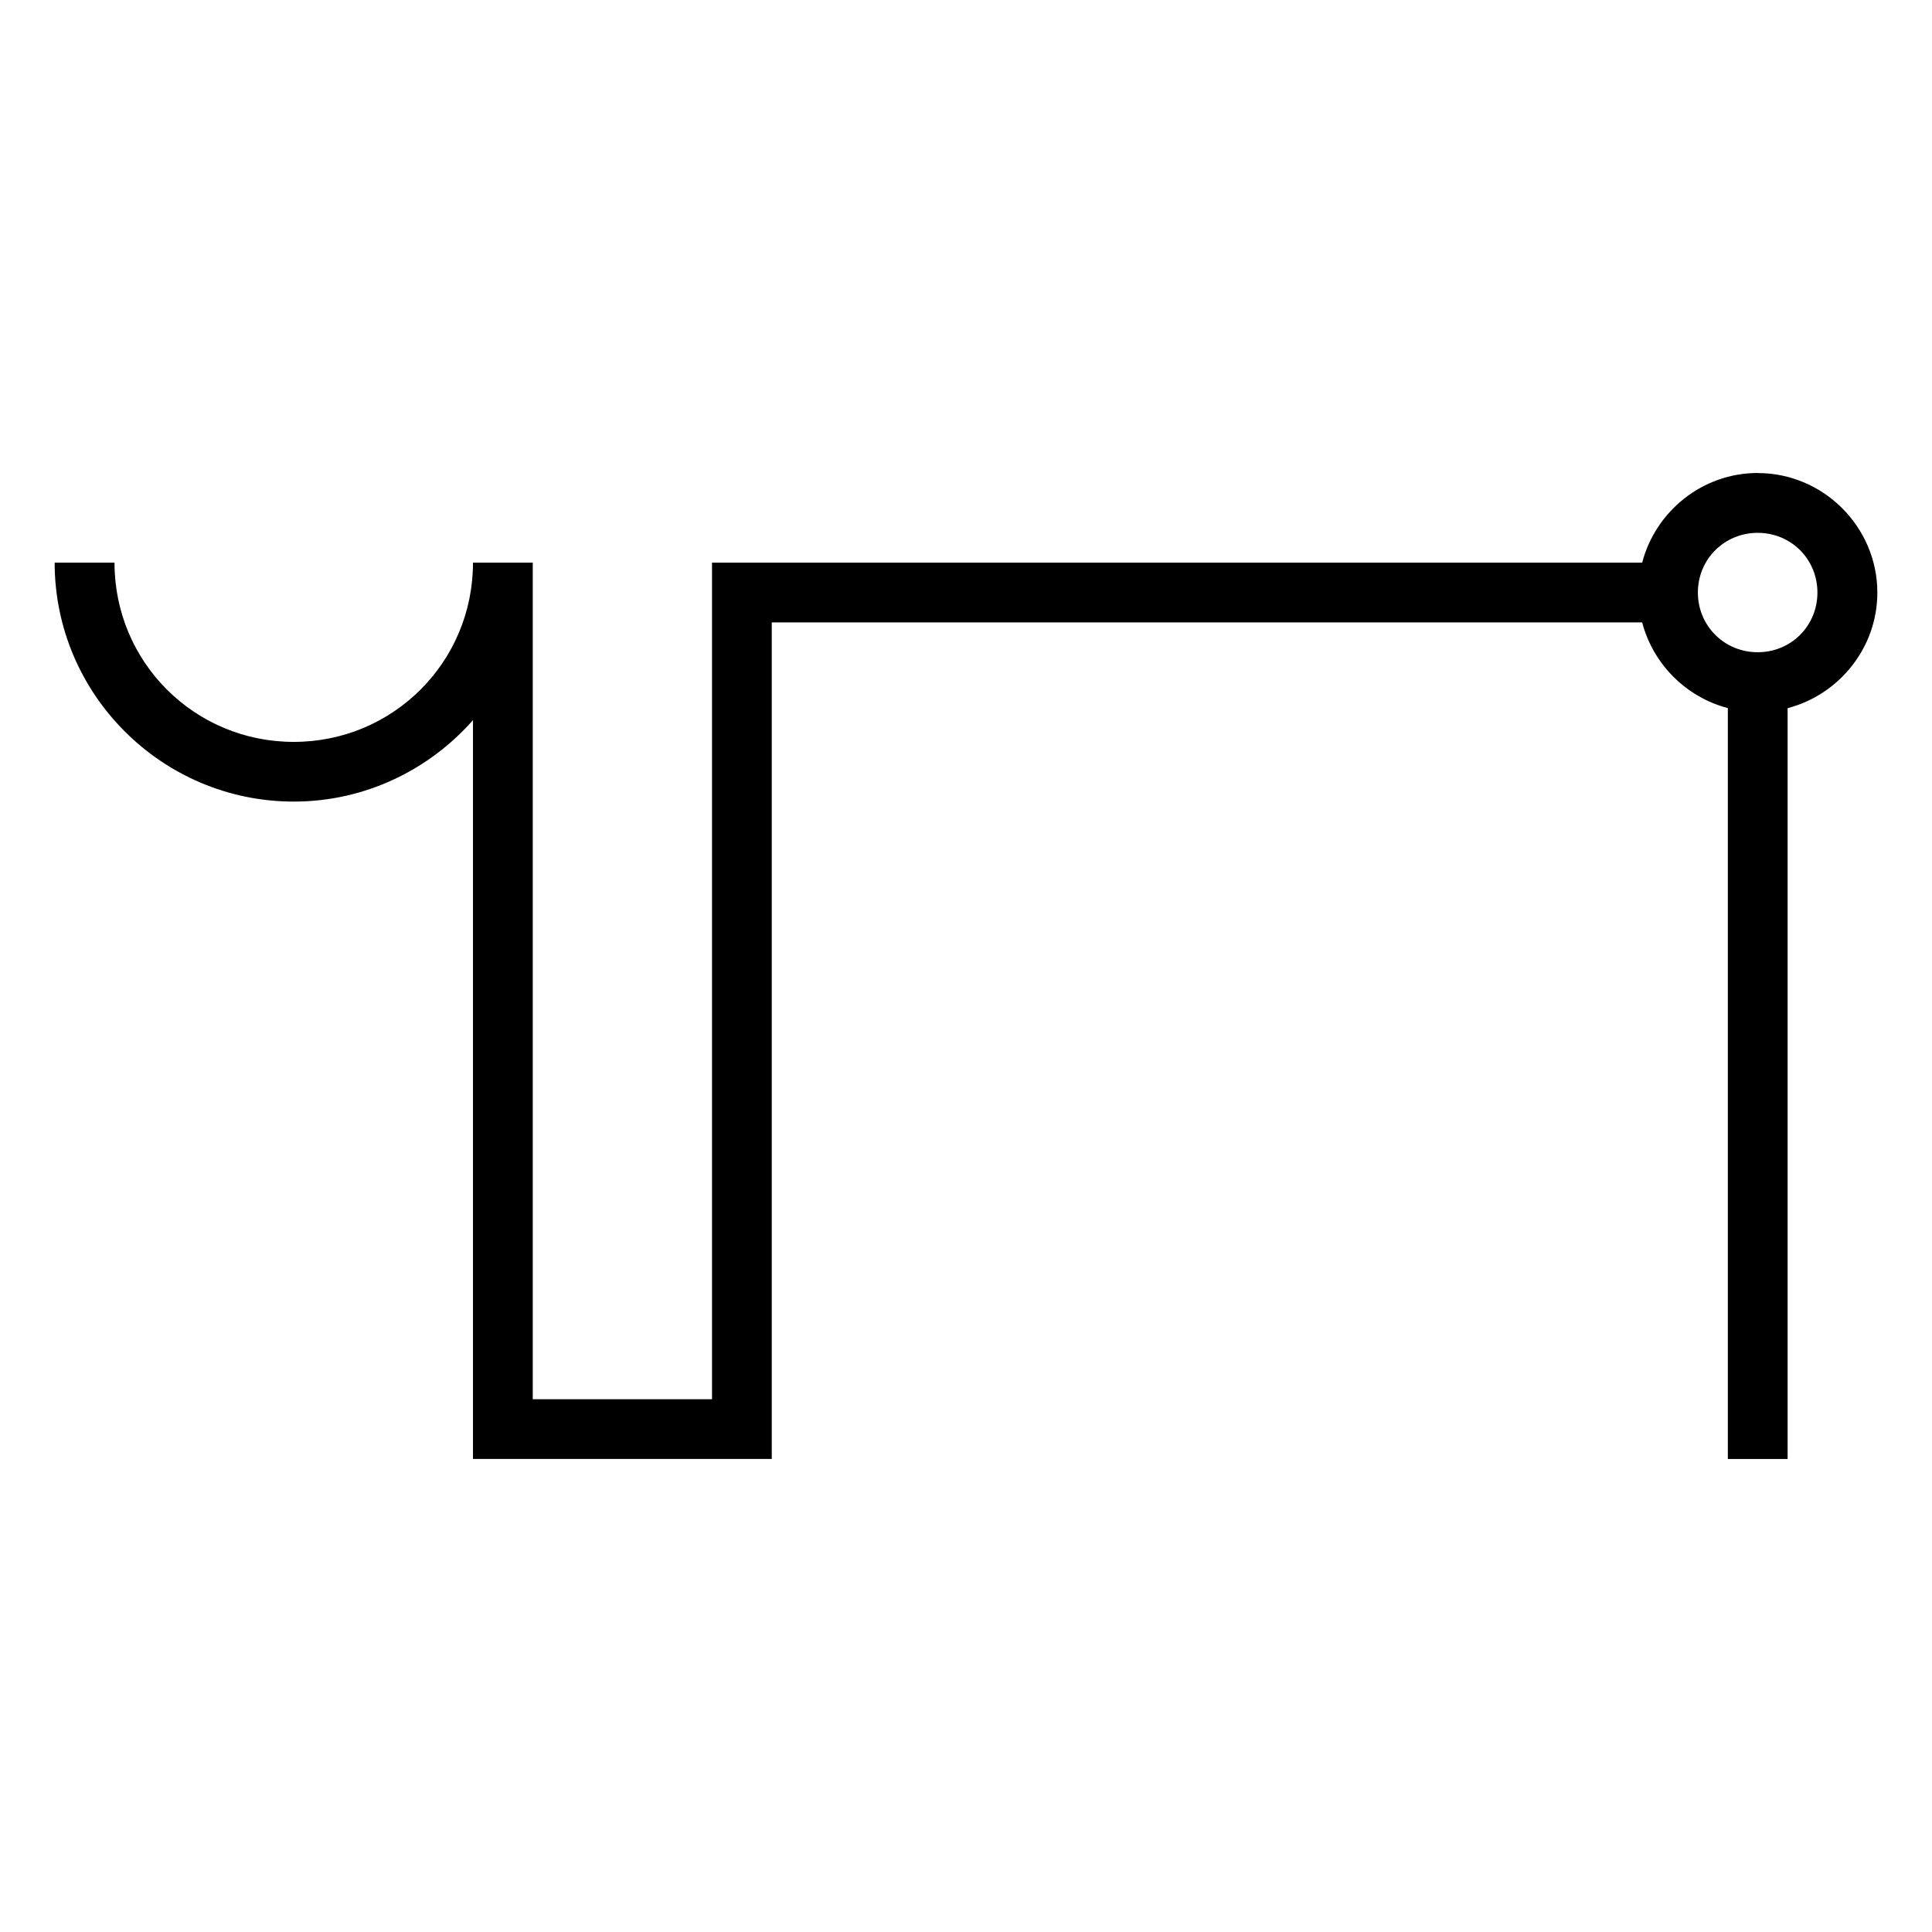
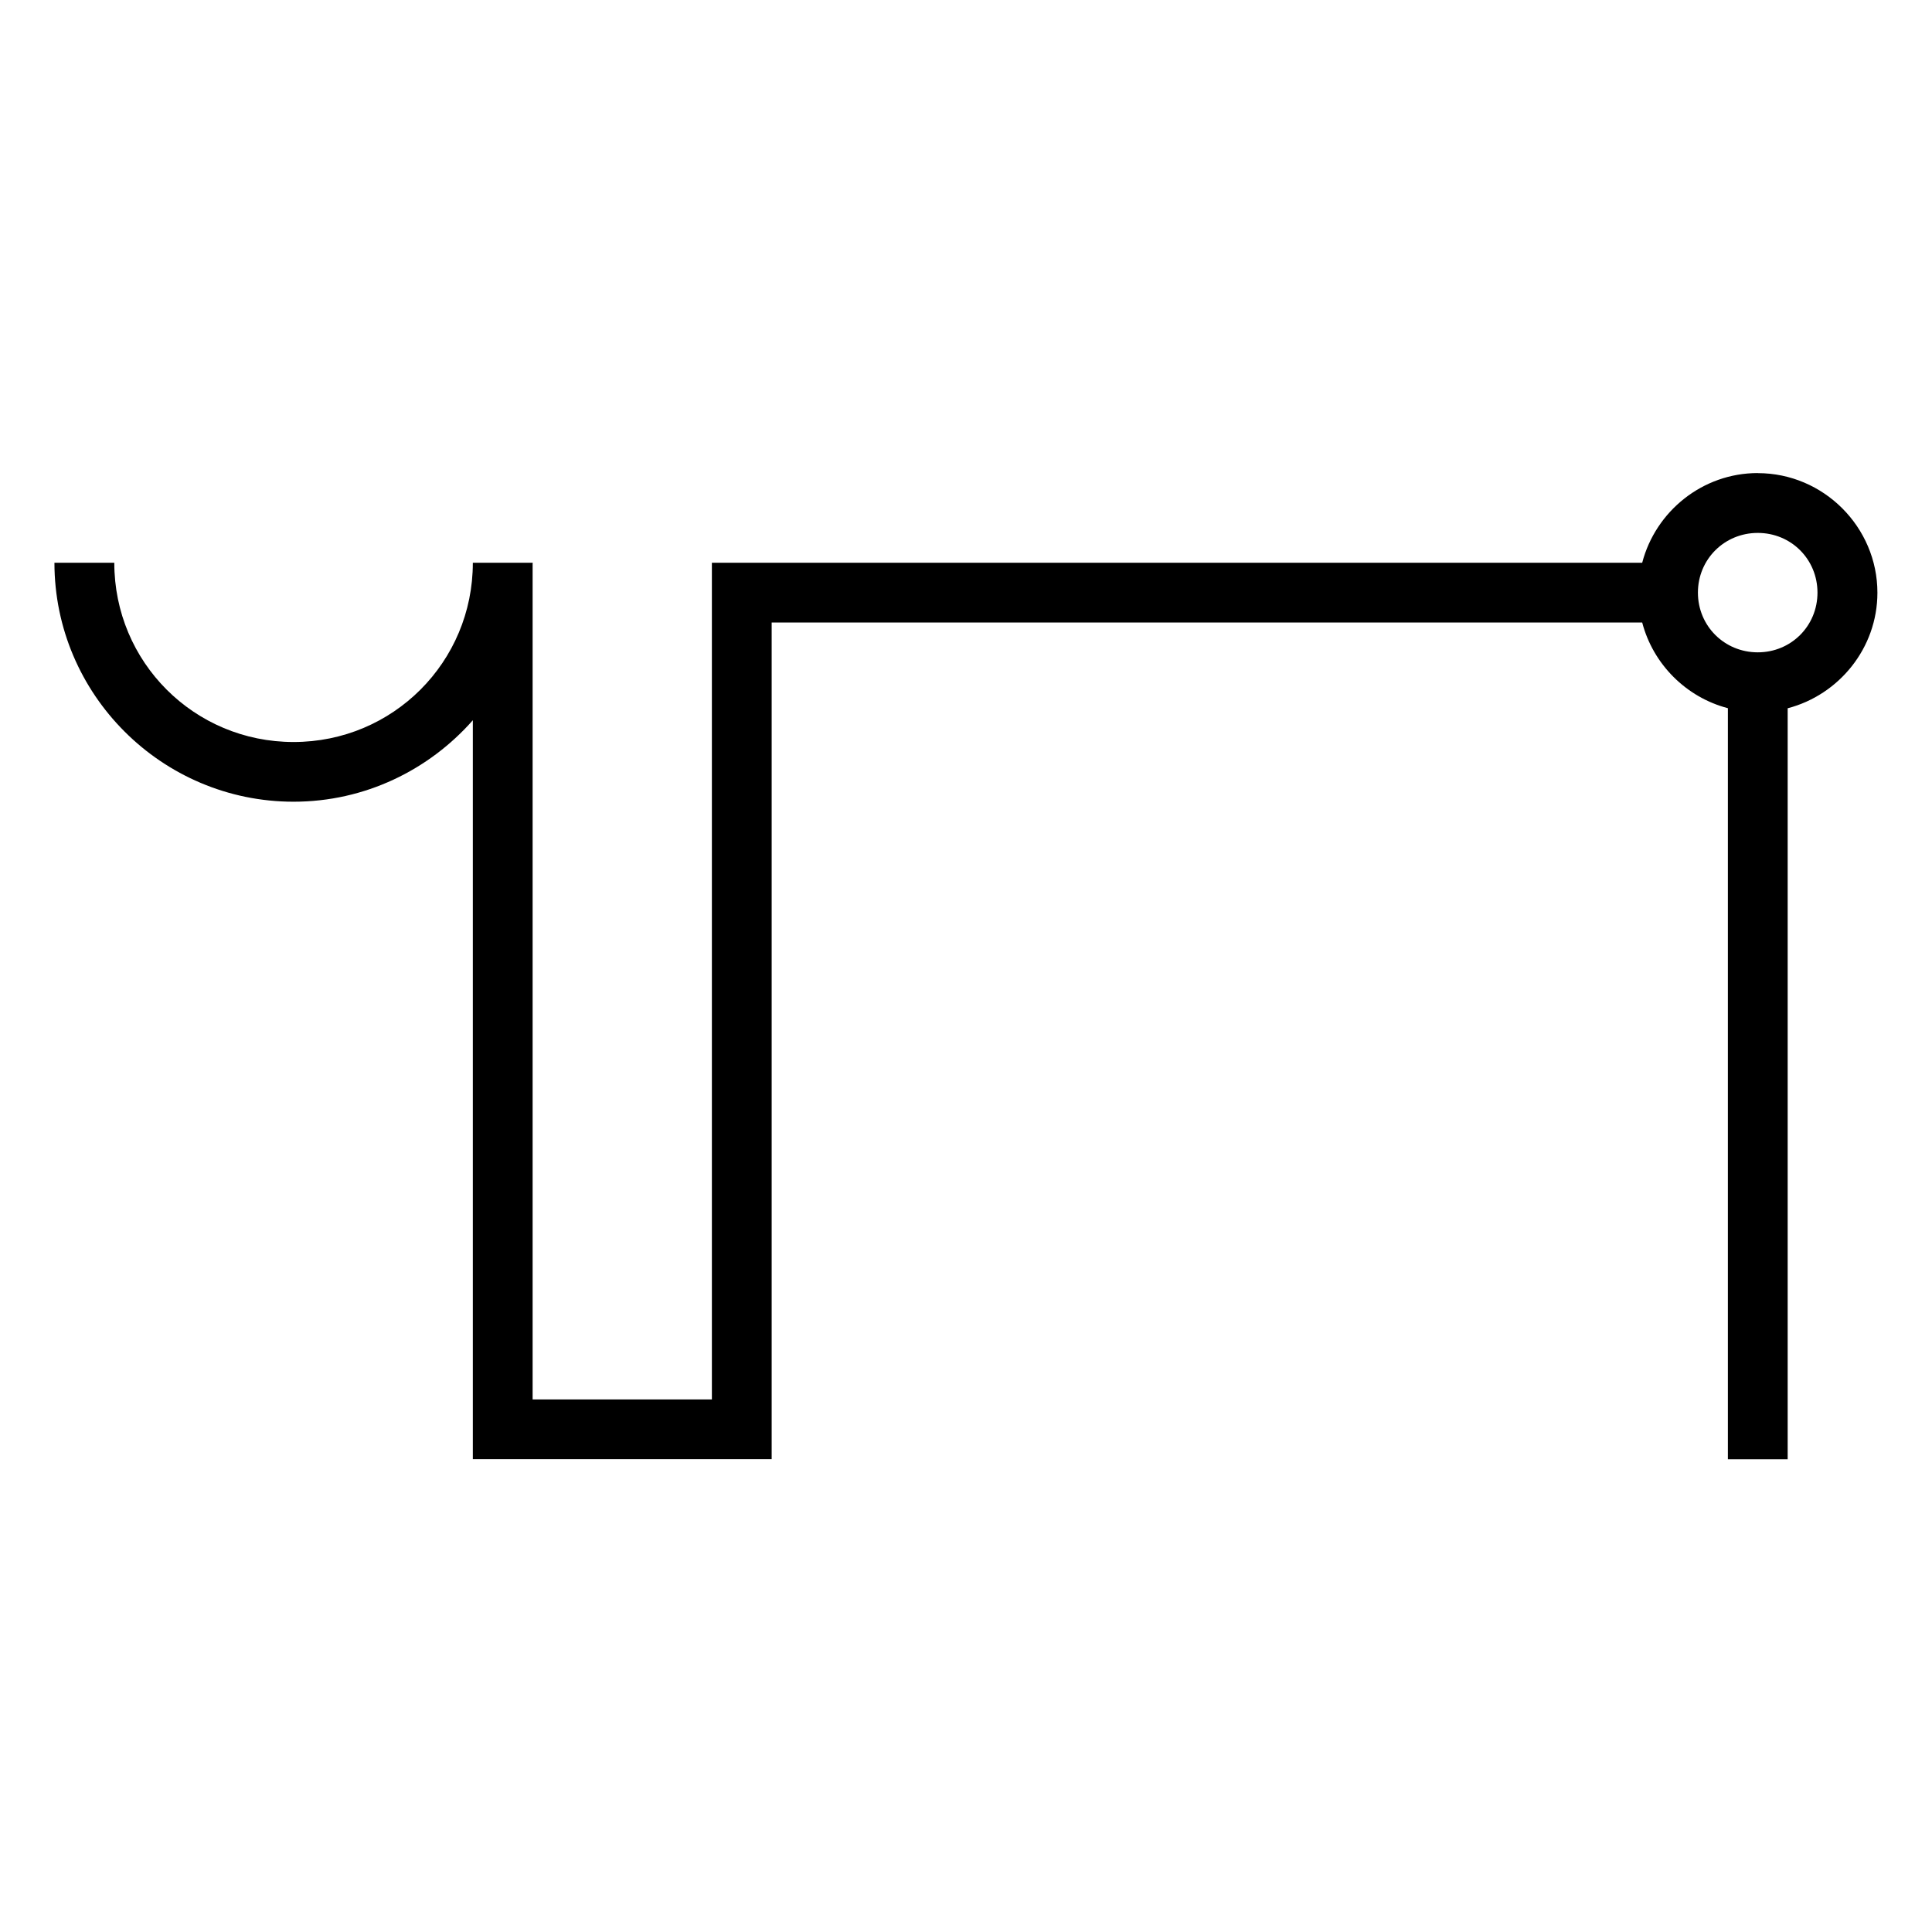
- <svg xmlns="http://www.w3.org/2000/svg" width="16" height="16" viewBox="13.627 0.397 25.664 25.664">
-   <path d="m 36.976,6.68 c -0.735,0 -1.357,0.509 -1.535,1.191 H 23.085 V 18.984 h -2.381 V 7.892 c 4.5e-5,-0.007 0.001,-0.014 0.001,-0.021 h -0.001 -0.794 c 0,1.32 -1.061,2.381 -2.381,2.381 -1.32,0 -2.381,-1.061 -2.381,-2.381 h -0.795 c 0,1.749 1.427,3.174 3.176,3.174 0.947,0 1.798,-0.421 2.381,-1.082 v 9.814 h 3.969 V 8.665 h 11.562 c 0.145,0.554 0.584,0.993 1.138,1.138 v 9.975 h 0.794 V 9.804 c 0.682,-0.178 1.192,-0.8 1.192,-1.535 0,-0.872 -0.716,-1.588 -1.588,-1.588 z m 0,0.795 c 0.443,0 0.793,0.35 0.793,0.793 0,0.443 -0.35,0.793 -0.793,0.793 -0.443,0 -0.795,-0.35 -0.795,-0.793 0,-0.443 0.352,-0.793 0.795,-0.793 z" style="fill:currentColor;stroke:none;fill-rule:evenodd" />
+ <svg xmlns="http://www.w3.org/2000/svg" width="16" height="16" viewBox="13.63 0.397 25.66 25.66">
+   <path style="fill:currentColor;stroke:none;fill-rule:evenodd" d="m 36.976,6.68 c -0.735,0 -1.357,0.509 -1.535,1.191 H 23.085 V 18.984 h -2.381 V 7.892 c 4.5e-5,-0.007 0.001,-0.014 0.001,-0.021 h -0.001 -0.794 c 0,1.32 -1.061,2.381 -2.381,2.381 -1.32,0 -2.381,-1.061 -2.381,-2.381 h -0.795 c 0,1.749 1.427,3.174 3.176,3.174 0.947,0 1.798,-0.421 2.381,-1.082 v 9.814 h 3.969 V 8.665 h 11.562 c 0.145,0.554 0.584,0.993 1.138,1.138 v 9.975 h 0.794 V 9.804 c 0.682,-0.178 1.192,-0.8 1.192,-1.535 0,-0.872 -0.716,-1.588 -1.588,-1.588 z m 0,0.795 c 0.443,0 0.793,0.35 0.793,0.793 0,0.443 -0.35,0.793 -0.793,0.793 -0.443,0 -0.795,-0.35 -0.795,-0.793 0,-0.443 0.352,-0.793 0.795,-0.793 z" />
</svg>
